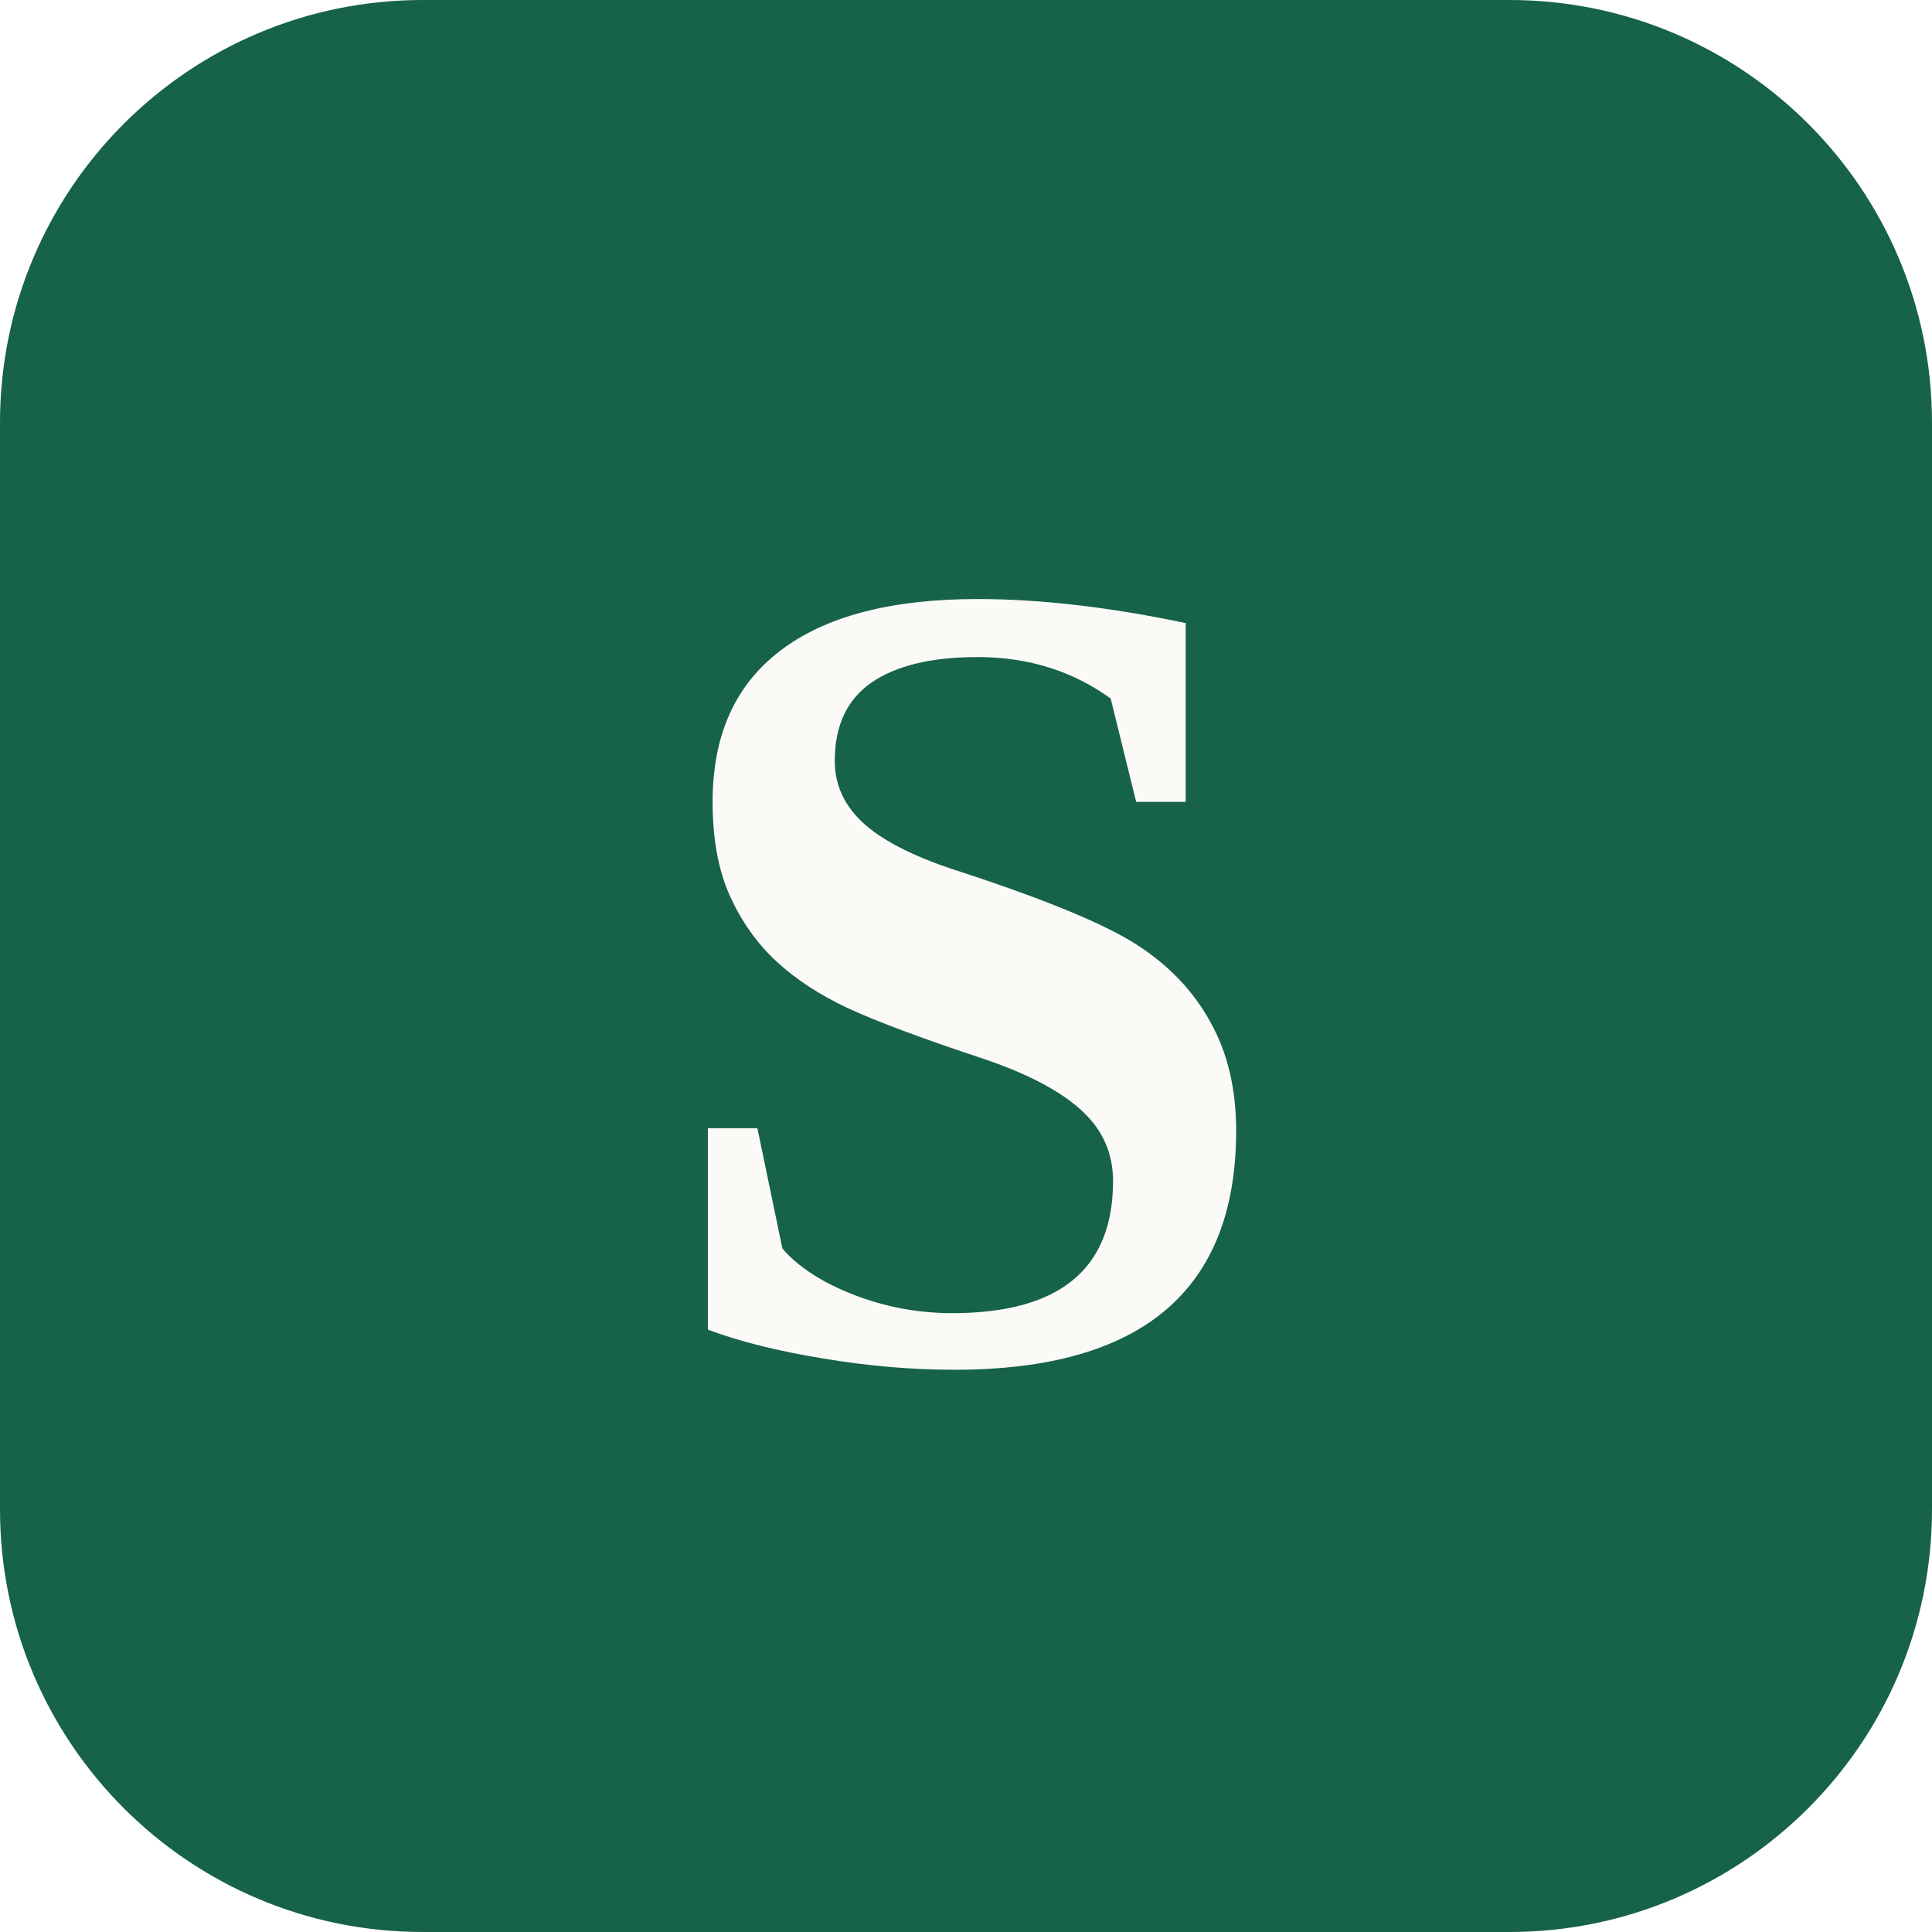
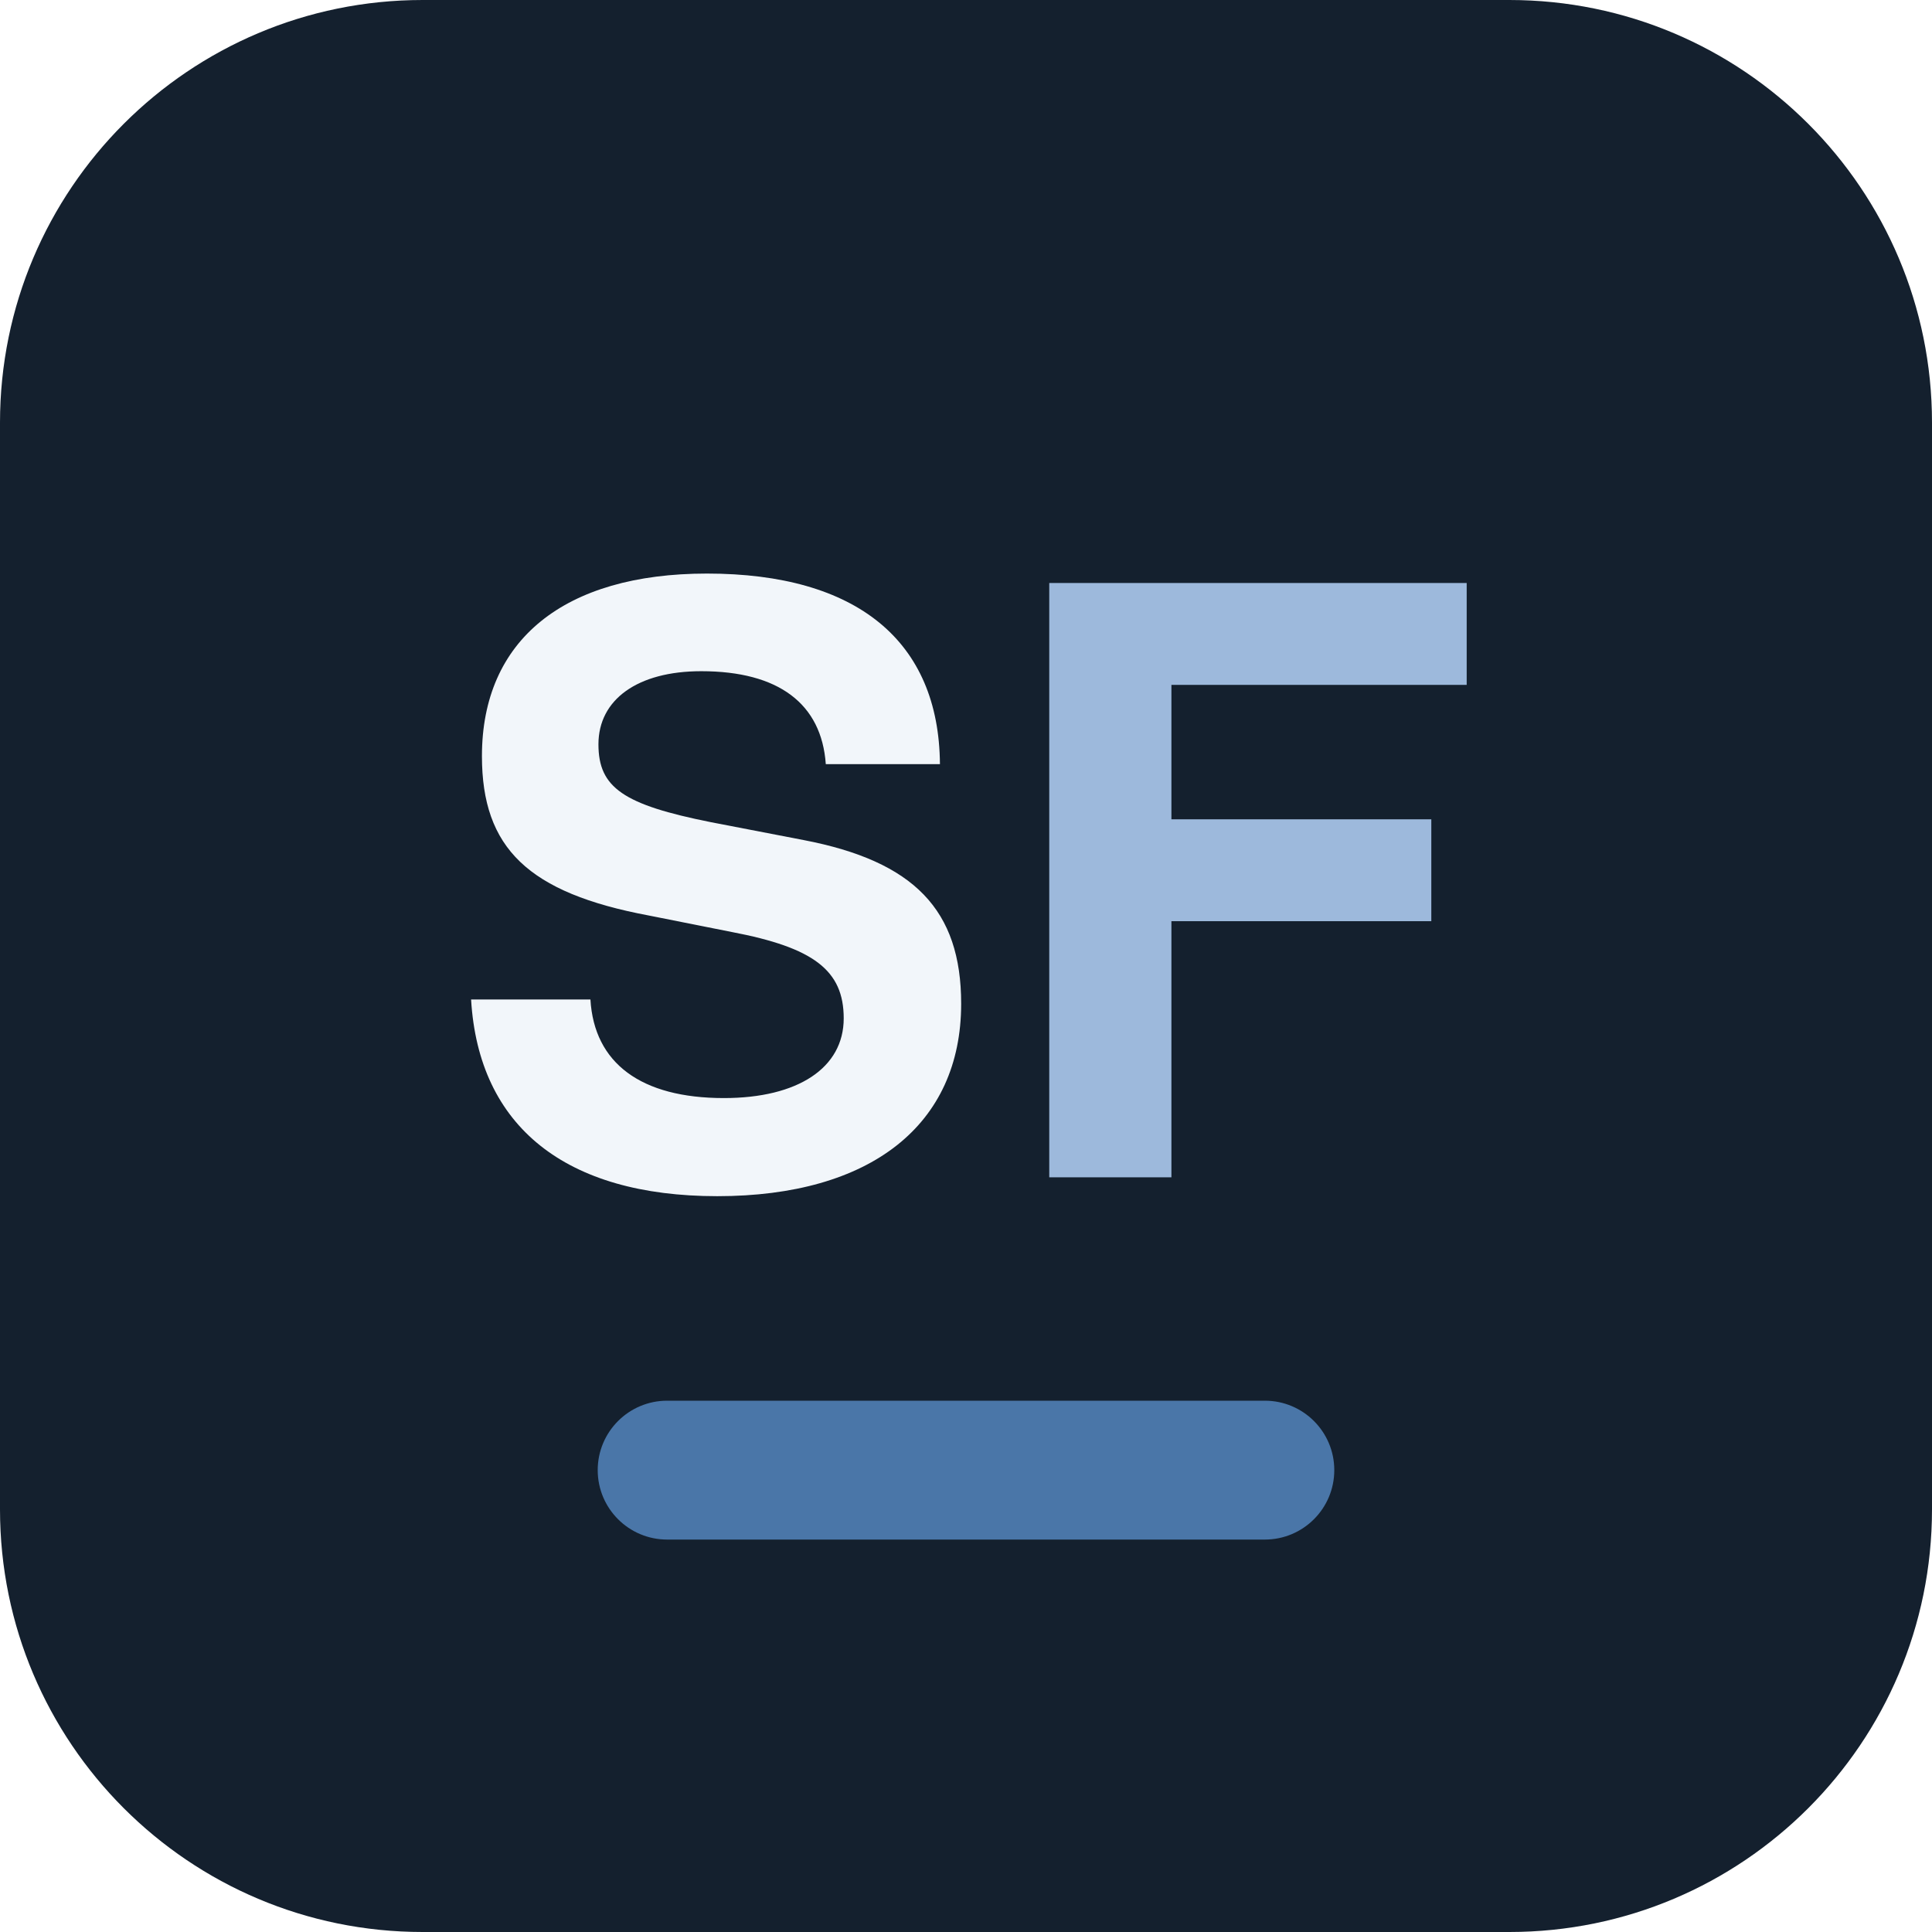
<svg xmlns="http://www.w3.org/2000/svg" viewBox="0 0 64 64">
-   <rect width="64" height="64" rx="14" fill="#17624a" />
-   <text x="32" y="45" text-anchor="middle" font-family="Newsreader, Georgia, 'Times New Roman', serif" font-size="38" font-weight="600" fill="#fbfaf7">S</text>
+   <rect width="64" height="64" rx="14" fill="#14202e" />
+   <text x="32" y="39" text-anchor="middle" font-family="-apple-system, BlinkMacSystemFont, 'Segoe UI', 'Helvetica Neue', Helvetica, Arial, sans-serif" font-size="27" font-weight="800" letter-spacing="1" fill="#f2f6fa">S<tspan fill="#9db9dc">F</tspan>
+   </text>
+   <rect x="19.8" y="46.4" width="24.4" height="4.6" rx="2.3" fill="#4a76a8" />
</svg>
